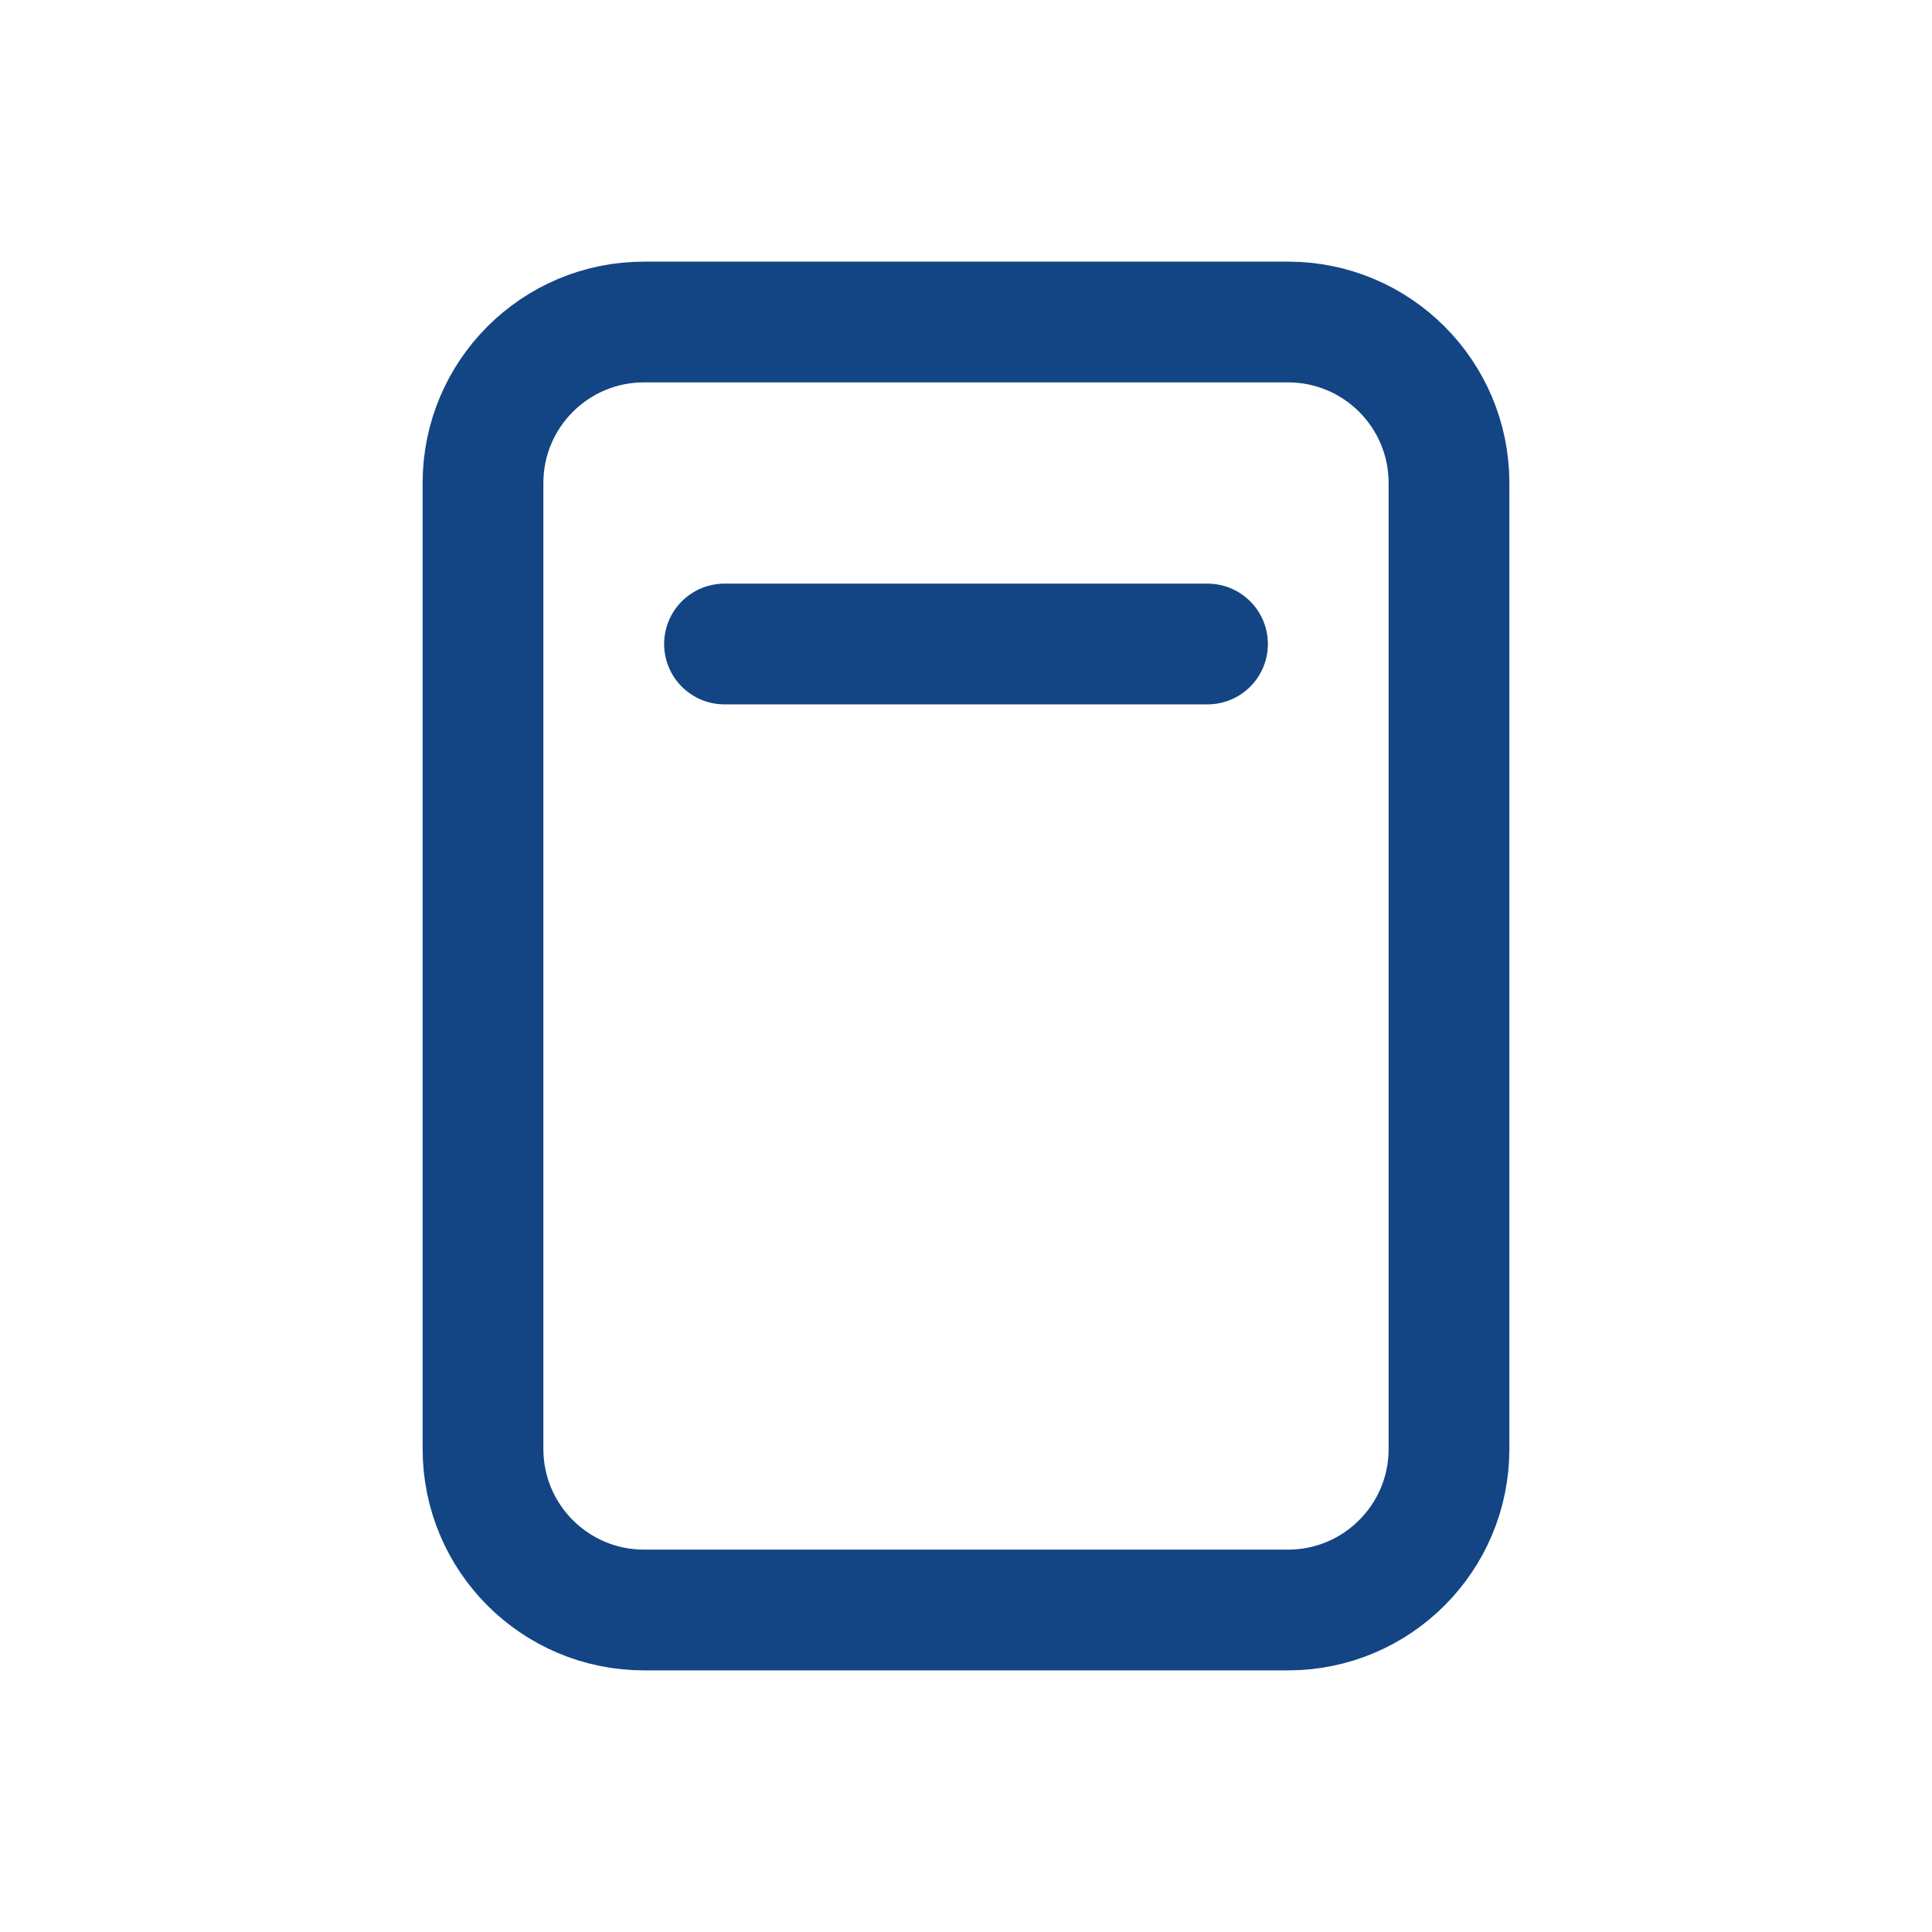
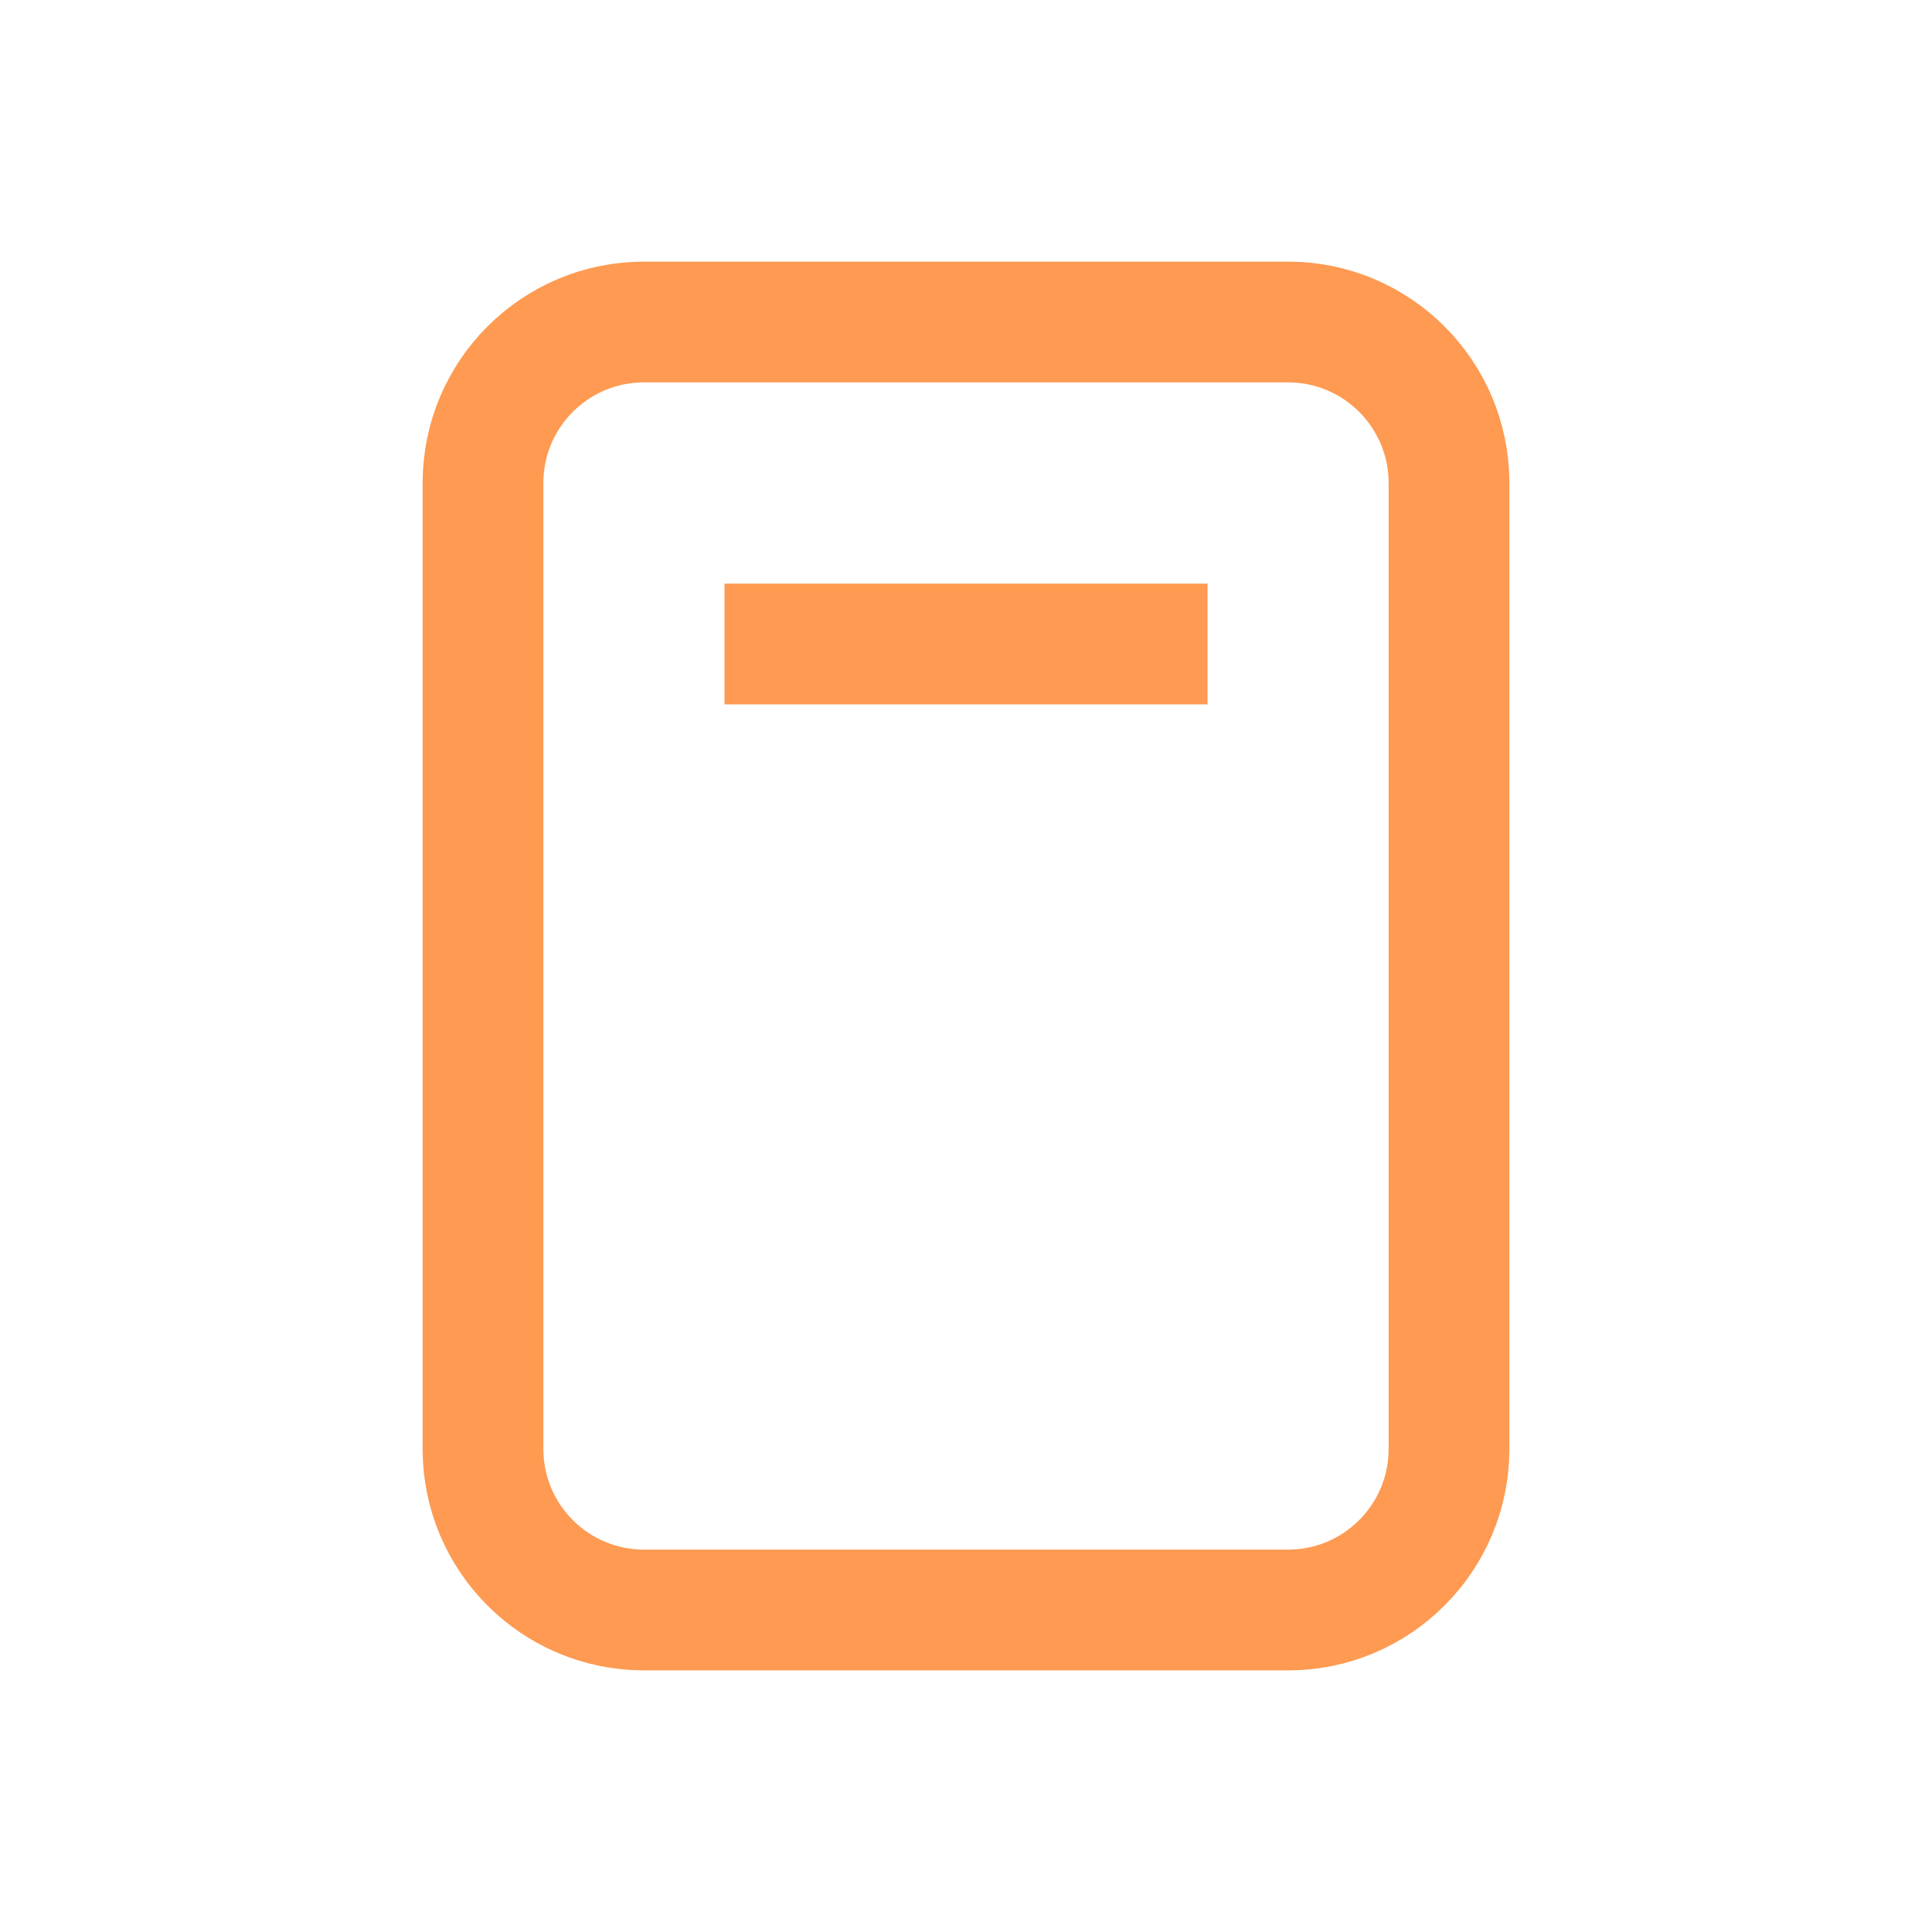
<svg xmlns="http://www.w3.org/2000/svg" viewBox="0 0 24 24">
-   <rect x="6" y="4" width="12" height="16" rx="2" stroke="#134585" stroke-width="1.5" fill="none" />
-   <path d="M9 8h6" stroke="#134585" stroke-width="1.5" fill="none" stroke-linecap="round" />
+   <rect x="6" y="4" width="12" height="16" rx="2" stroke="#fe9a51" stroke-width="1.5" fill="none" />
+   <path d="M9 8h6" stroke="#fe9a51" stroke-width="1.5" fill="none" />
</svg>
